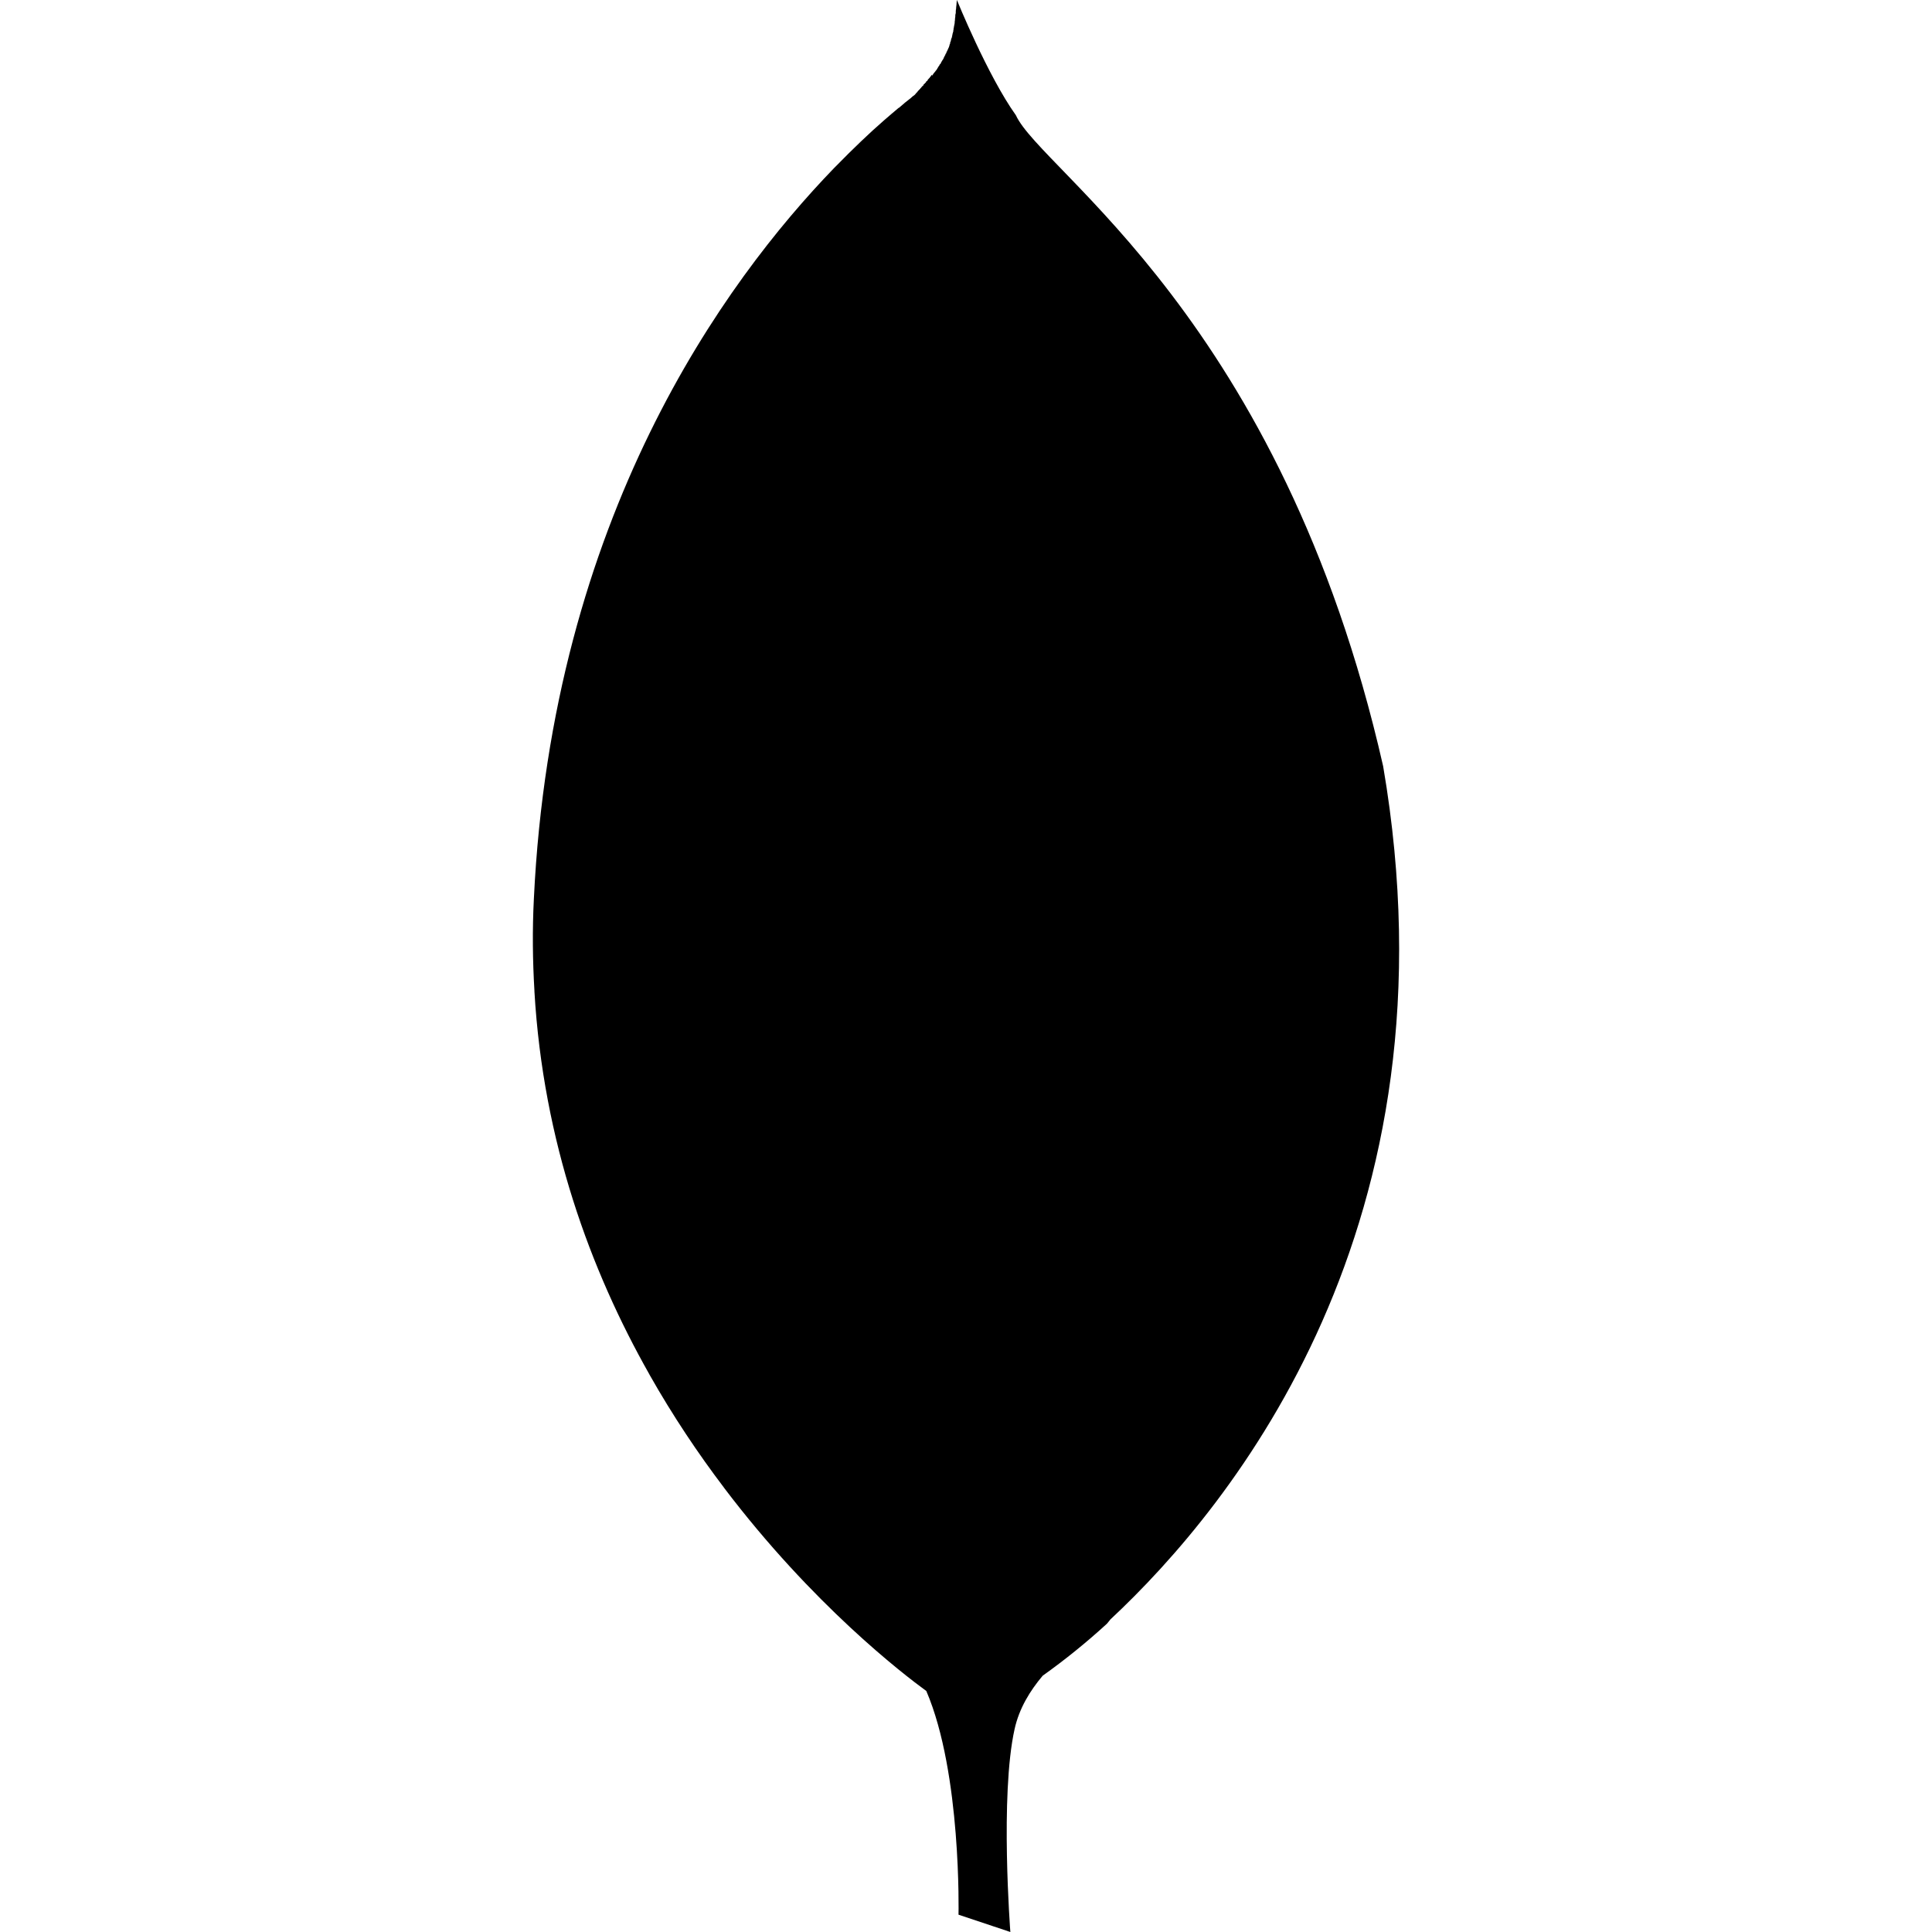
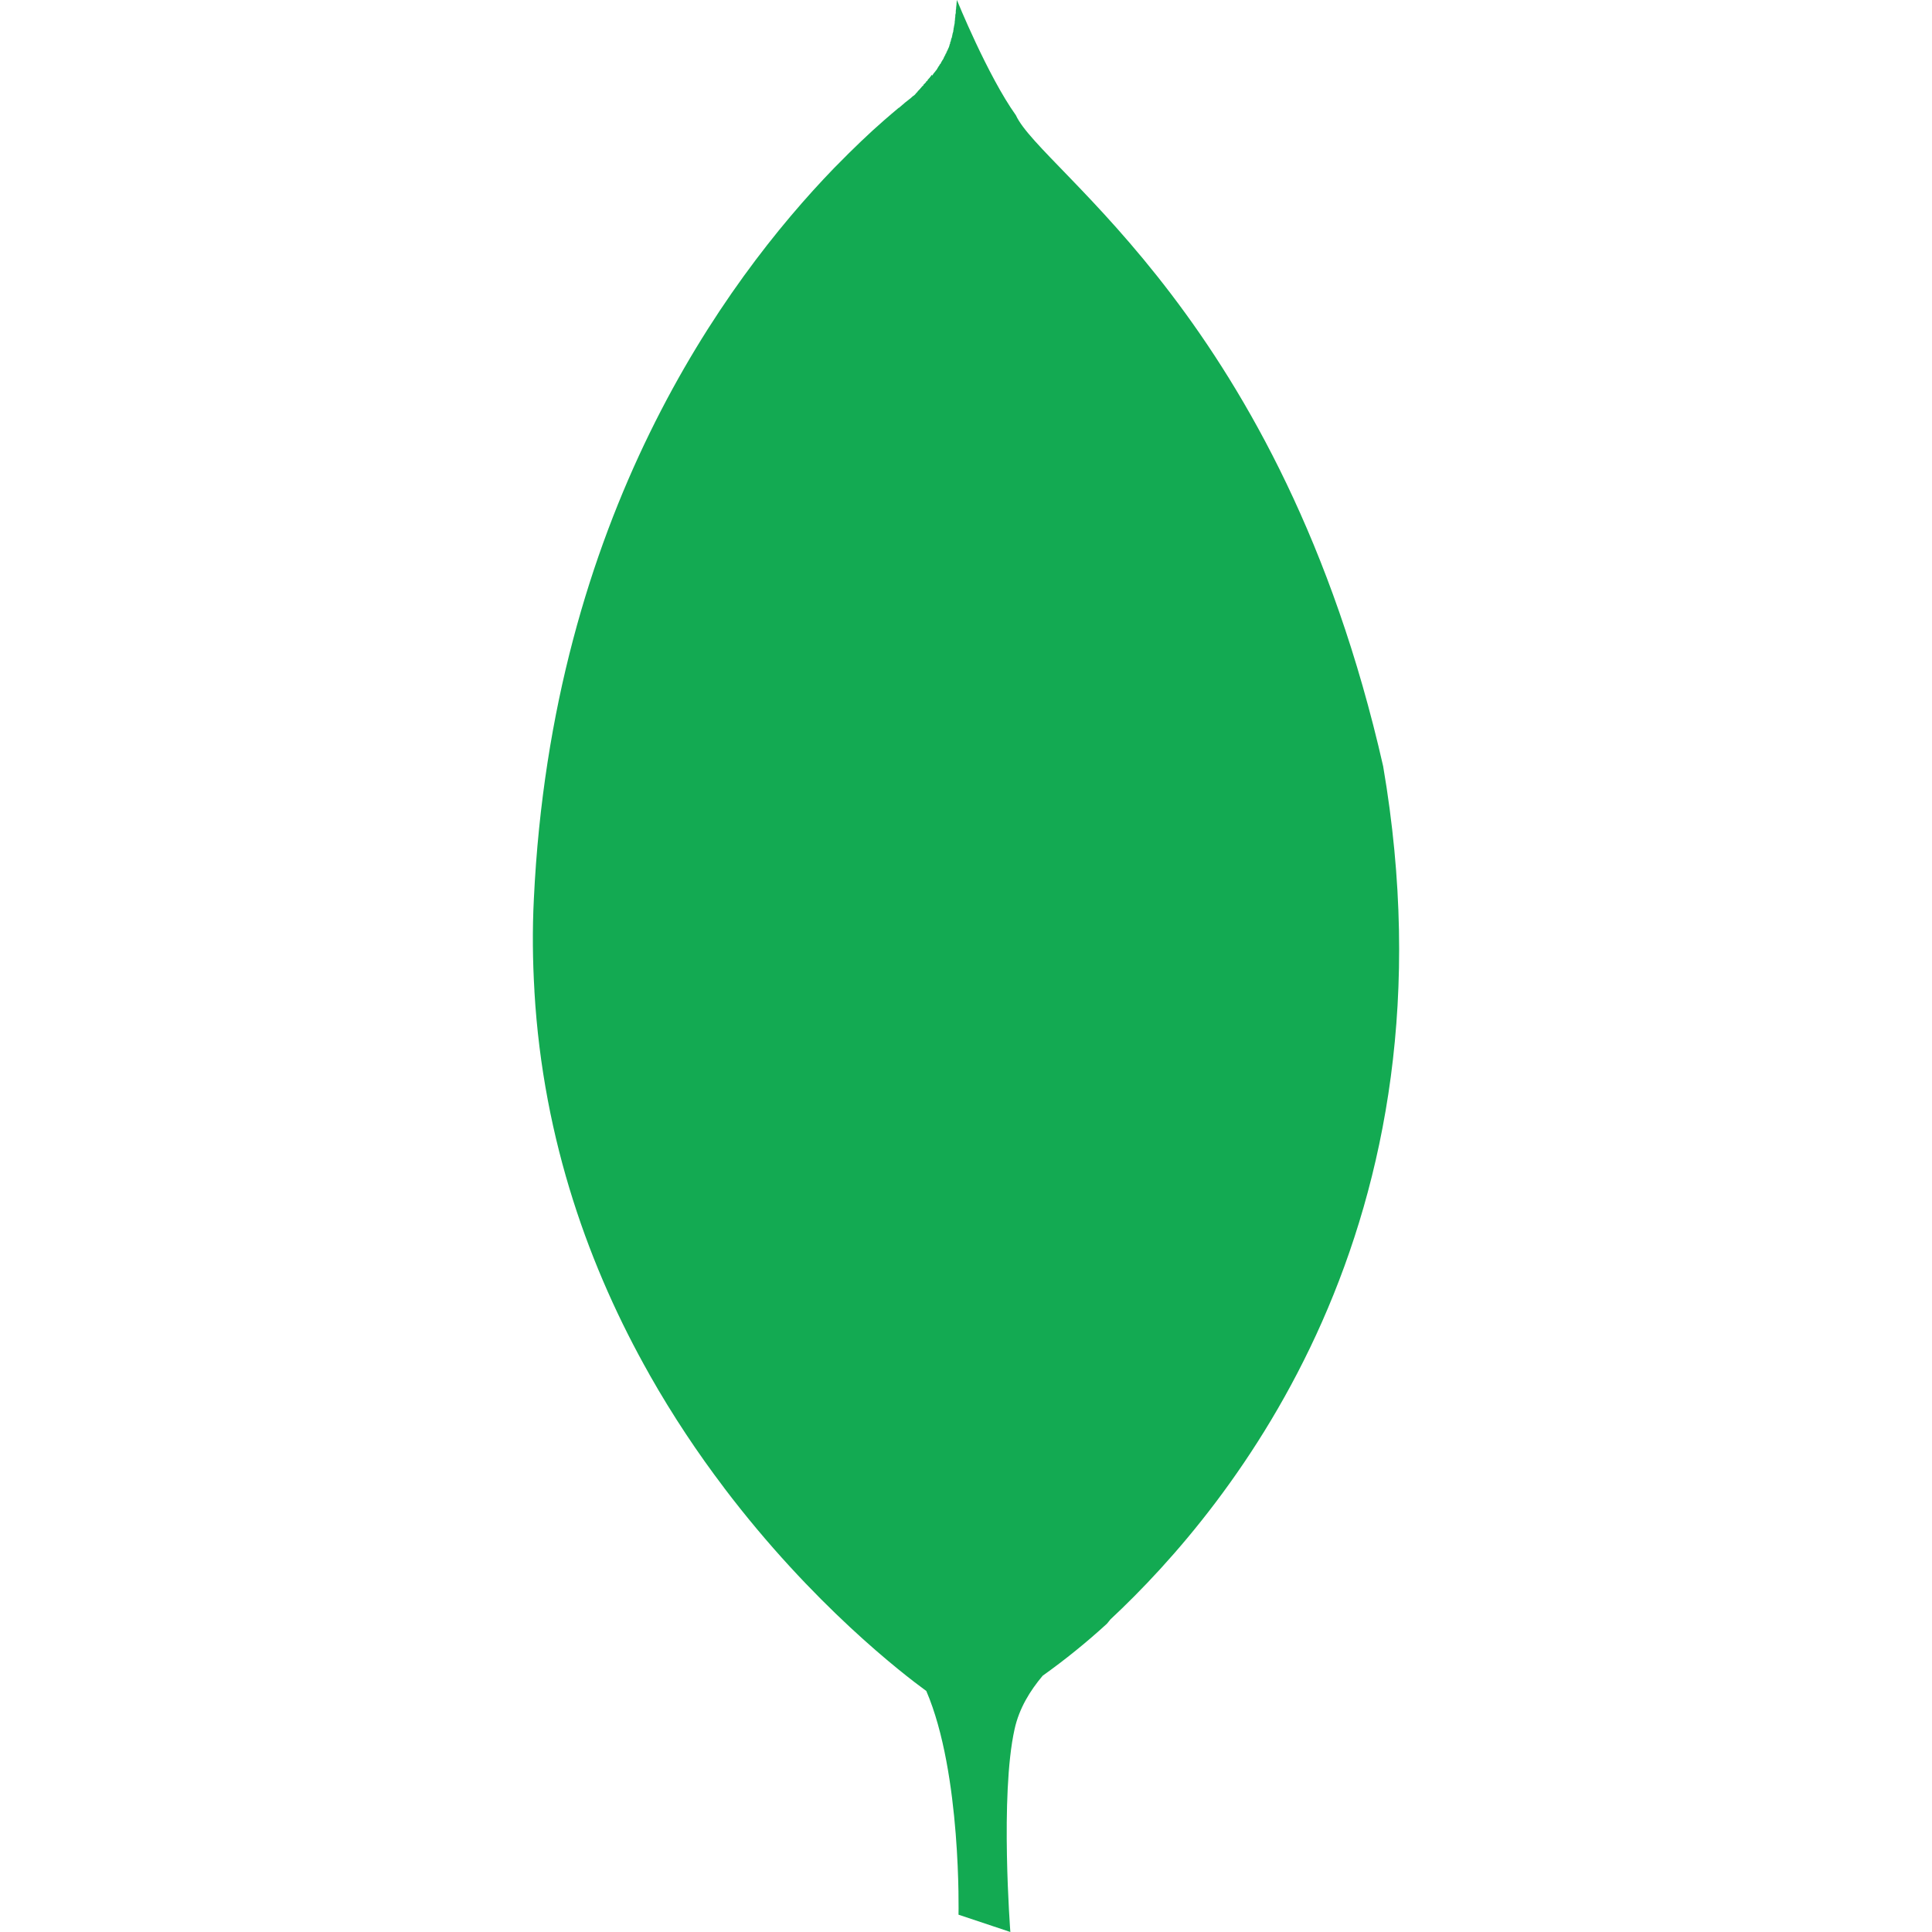
<svg xmlns="http://www.w3.org/2000/svg" width="251" height="251" viewBox="0 0 251 251" fill="none">
-   <path d="M179.694 99.542C166.486 41.394 135.33 22.287 131.983 14.976C128.302 9.82 124.318 0 124.318 0L124.265 0.512V0.648H124.255C124.236 0.784 124.222 0.92 124.213 1.056V1.213H124.192L124.171 1.485V1.757H124.14C124.129 1.841 124.129 1.945 124.108 2.018V2.238H124.087C124.087 2.311 124.087 2.395 124.067 2.458V2.667H124.046L124.025 3.002V3.022L123.92 3.545V3.629H123.91L123.878 3.755V3.932H123.847V4.162H123.795V4.351H123.742V4.57H123.7V4.769H123.659V4.947H123.596V5.093H123.554V5.281H123.512V5.428H123.46V5.564H123.429V5.721H123.387L123.376 5.763V5.867H123.345L123.334 5.93V5.993H123.314C123.303 6.027 123.295 6.062 123.293 6.097L123.188 6.317V6.338C123.167 6.36 123.15 6.384 123.136 6.411V6.495H123.094V6.578H123.042V6.662H123.01V6.767H122.947V6.913H122.906V6.955H122.864V7.038H122.822V7.154H122.78V7.237H122.717V7.352H122.676V7.436H122.623V7.52H122.592V7.624H122.54V7.708H122.498V7.771H122.456V7.854H122.393V7.948H122.351V8.011H122.299V8.095H122.257V8.21H122.205V8.252H122.174V8.335H122.111V8.377H122.069V8.482H122.027V8.524H121.985V8.607H121.933V8.67H121.902L121.881 8.712V8.754H121.86L121.839 8.795V8.806H121.828C121.821 8.833 121.807 8.859 121.787 8.879V8.911H121.776L121.651 9.099V9.109L121.546 9.214V9.235L121.515 9.266V9.297H121.494L121.462 9.329V9.339H121.452L121.421 9.381V9.423H121.389L121.368 9.444V9.465H121.347C121.347 9.486 121.326 9.486 121.326 9.496V9.528H121.285L121.264 9.559V9.622H121.232V9.664H121.19V9.726H121.149V9.81H121.096V9.726H121.044V9.768H121.002V9.831H120.95V9.915H120.898V9.956H120.856V10.019H120.814V10.061H120.772V10.145H120.709V10.186H120.668V10.249H120.615V10.291H120.573V10.343H120.521V10.448H120.5V10.49H120.437V10.542H120.396V10.563H120.354V10.605H120.302V10.709H120.26V10.751H120.207V10.793H120.166V10.856H120.113V10.898H120.061V10.939H120.019V10.981H119.977V11.086H119.935V11.138H119.873V11.18H119.831V11.222H119.779V11.284H119.737V11.326H119.684V11.4H119.643V11.441H119.58V11.504H119.559V11.546H119.517V11.588H119.465V11.63H119.423V11.692H119.371V11.734H119.339L119.329 11.755V11.776H119.308L119.266 11.818L119.224 11.849V11.912H119.182V11.964H119.141V12.006H119.099V12.048H119.067L119.036 12.079V12.111H119.015L118.994 12.132V12.163H118.973C118.921 12.226 118.9 12.268 118.827 12.33C118.636 12.46 118.458 12.607 118.294 12.77L118.063 12.947V12.958H118.053C117.88 13.096 117.706 13.232 117.53 13.366V13.376L116.767 14.025V14.014H116.746C116.15 14.506 115.522 15.06 114.8 15.677V15.688H114.79C113.012 17.235 110.92 19.222 108.567 21.628L108.41 21.785L108.369 21.826C94.145 36.541 71.733 67.205 69.359 116.757C69.15 120.856 69.202 124.841 69.432 128.721V128.815C70.572 148.341 76.701 165.012 84.367 178.555V178.566C87.421 183.962 90.715 188.867 94.051 193.26V193.27C105.576 208.487 117.342 217.502 120.343 219.688C124.945 230.387 124.527 248.751 124.527 248.751L131.262 251C131.262 251 129.892 233.21 131.816 224.624C132.412 221.936 133.824 219.646 135.466 217.701C138.38 215.624 141.163 213.372 143.801 210.955C143.99 210.756 144.094 210.579 144.262 210.39C160.158 195.56 189.881 159.04 179.694 99.542V99.542Z" fill="#000" />
+   <path d="M179.694 99.542C166.486 41.394 135.33 22.287 131.983 14.976C128.302 9.82 124.318 0 124.318 0L124.265 0.512V0.648H124.255C124.236 0.784 124.222 0.92 124.213 1.056V1.213H124.192L124.171 1.485V1.757H124.14C124.129 1.841 124.129 1.945 124.108 2.018V2.238H124.087C124.087 2.311 124.087 2.395 124.067 2.458V2.667H124.046L124.025 3.002V3.022L123.92 3.545V3.629H123.91L123.878 3.755V3.932H123.847V4.162H123.795V4.351H123.742V4.57H123.7V4.769H123.659V4.947H123.596V5.093H123.554V5.281H123.512V5.428H123.46V5.564H123.429V5.721H123.387L123.376 5.763V5.867H123.345L123.334 5.93V5.993H123.314C123.303 6.027 123.295 6.062 123.293 6.097L123.188 6.317V6.338C123.167 6.36 123.15 6.384 123.136 6.411V6.495H123.094V6.578H123.042V6.662H123.01V6.767H122.947V6.913H122.906V6.955H122.864V7.038H122.822V7.154H122.78V7.237H122.717V7.352H122.676V7.436H122.623V7.52H122.592V7.624H122.54V7.708H122.498V7.771H122.456V7.854H122.393V7.948H122.351V8.011H122.299V8.095H122.257V8.21H122.205V8.252H122.174V8.335H122.111V8.377H122.069V8.482H122.027V8.524H121.985V8.607H121.933V8.67H121.902L121.881 8.712V8.754H121.86L121.839 8.795V8.806H121.828C121.821 8.833 121.807 8.859 121.787 8.879V8.911H121.776L121.651 9.099V9.109L121.546 9.214V9.235L121.515 9.266V9.297H121.494L121.462 9.329V9.339H121.452L121.421 9.381V9.423H121.389L121.368 9.444V9.465H121.347C121.347 9.486 121.326 9.486 121.326 9.496V9.528H121.285L121.264 9.559V9.622H121.232V9.664H121.19V9.726H121.149V9.81H121.096V9.726H121.044V9.768H121.002V9.831H120.95V9.915H120.898V9.956H120.856V10.019H120.814V10.061H120.772V10.145H120.709V10.186H120.668V10.249H120.615V10.291H120.573V10.343H120.521V10.448H120.5V10.49H120.437V10.542H120.396V10.563H120.354V10.605H120.302V10.709H120.26V10.751H120.207V10.793H120.166V10.856H120.113V10.898H120.061V10.939H120.019V10.981H119.977V11.086H119.935V11.138H119.873V11.18H119.831V11.222H119.779V11.284H119.737V11.326H119.684V11.4H119.643V11.441H119.58V11.504H119.559V11.546H119.517V11.588H119.465V11.63H119.423V11.692H119.371V11.734H119.339L119.329 11.755V11.776H119.308L119.266 11.818L119.224 11.849V11.912H119.182V11.964H119.141V12.006H119.099V12.048H119.067L119.036 12.079V12.111H119.015L118.994 12.132V12.163H118.973C118.921 12.226 118.9 12.268 118.827 12.33C118.636 12.46 118.458 12.607 118.294 12.77L118.063 12.947V12.958H118.053C117.88 13.096 117.706 13.232 117.53 13.366V13.376L116.767 14.025V14.014H116.746C116.15 14.506 115.522 15.06 114.8 15.677V15.688H114.79C113.012 17.235 110.92 19.222 108.567 21.628L108.41 21.785L108.369 21.826C94.145 36.541 71.733 67.205 69.359 116.757C69.15 120.856 69.202 124.841 69.432 128.721V128.815C70.572 148.341 76.701 165.012 84.367 178.555V178.566C87.421 183.962 90.715 188.867 94.051 193.26V193.27C105.576 208.487 117.342 217.502 120.343 219.688C124.945 230.387 124.527 248.751 124.527 248.751L131.262 251C131.262 251 129.892 233.21 131.816 224.624C132.412 221.936 133.824 219.646 135.466 217.701C138.38 215.624 141.163 213.372 143.801 210.955C143.99 210.756 144.094 210.579 144.262 210.39C160.158 195.56 189.881 159.04 179.694 99.542V99.542Z" fill="#13aa52" />
</svg>
